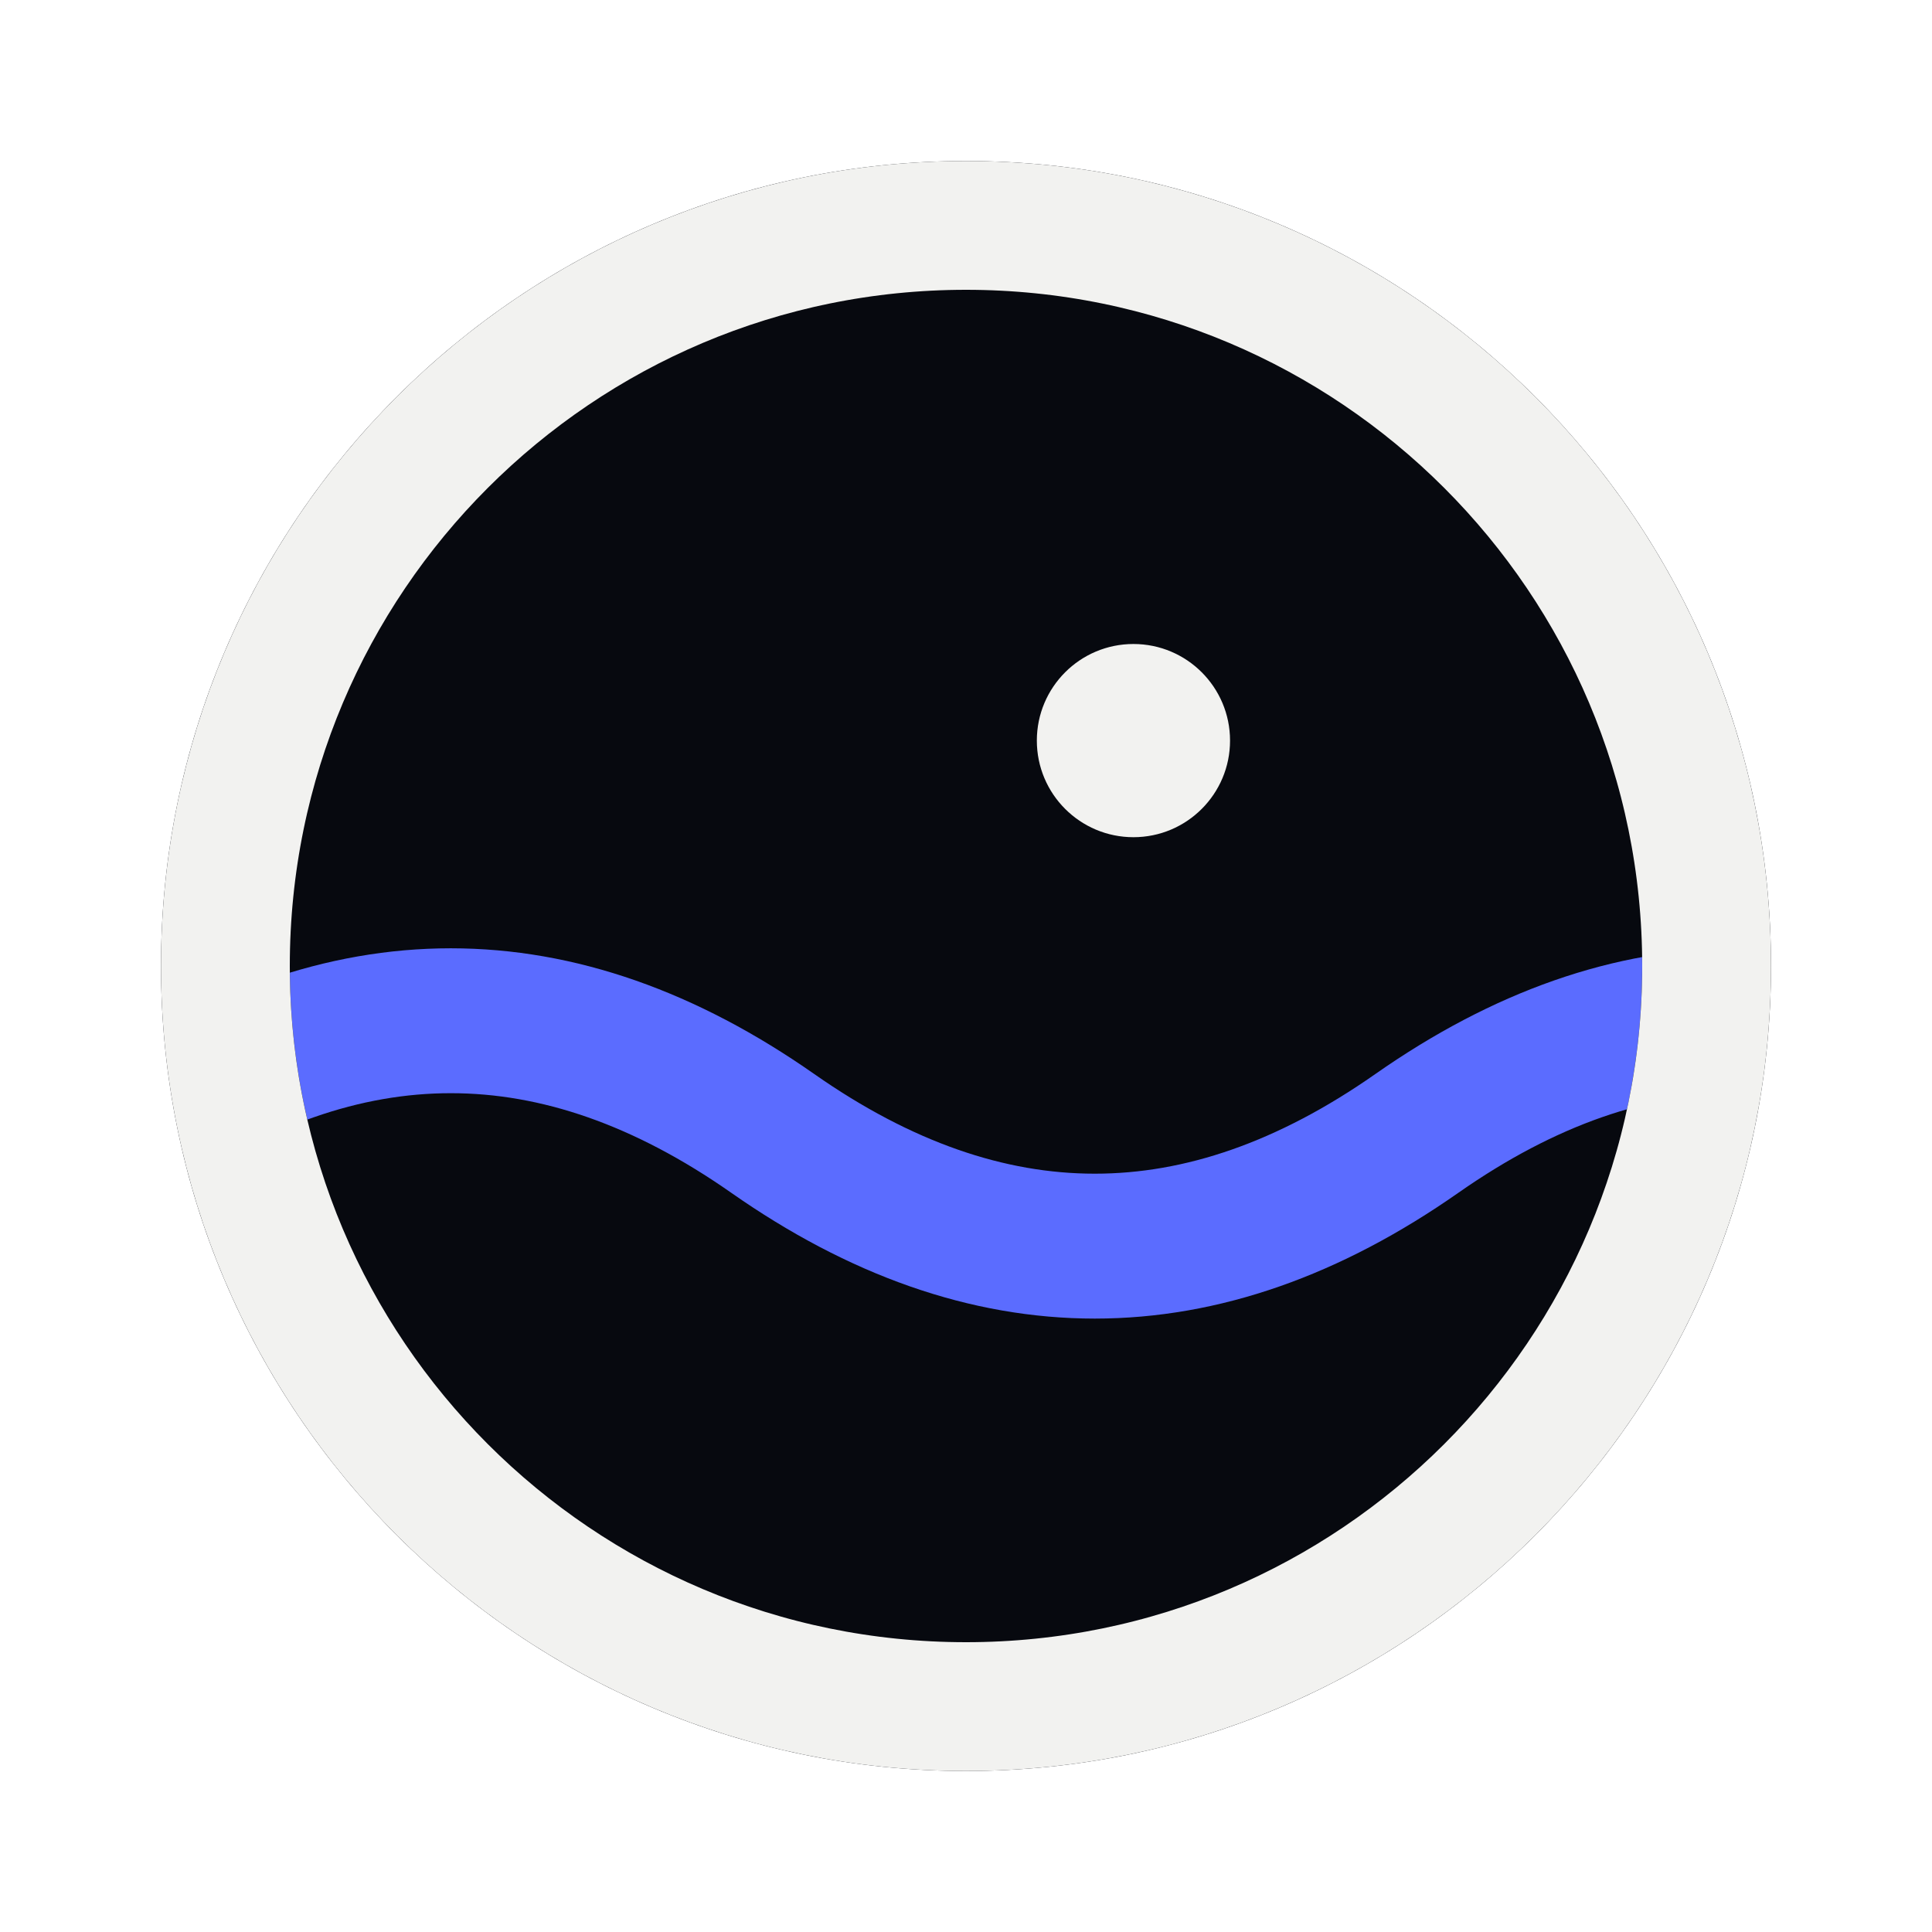
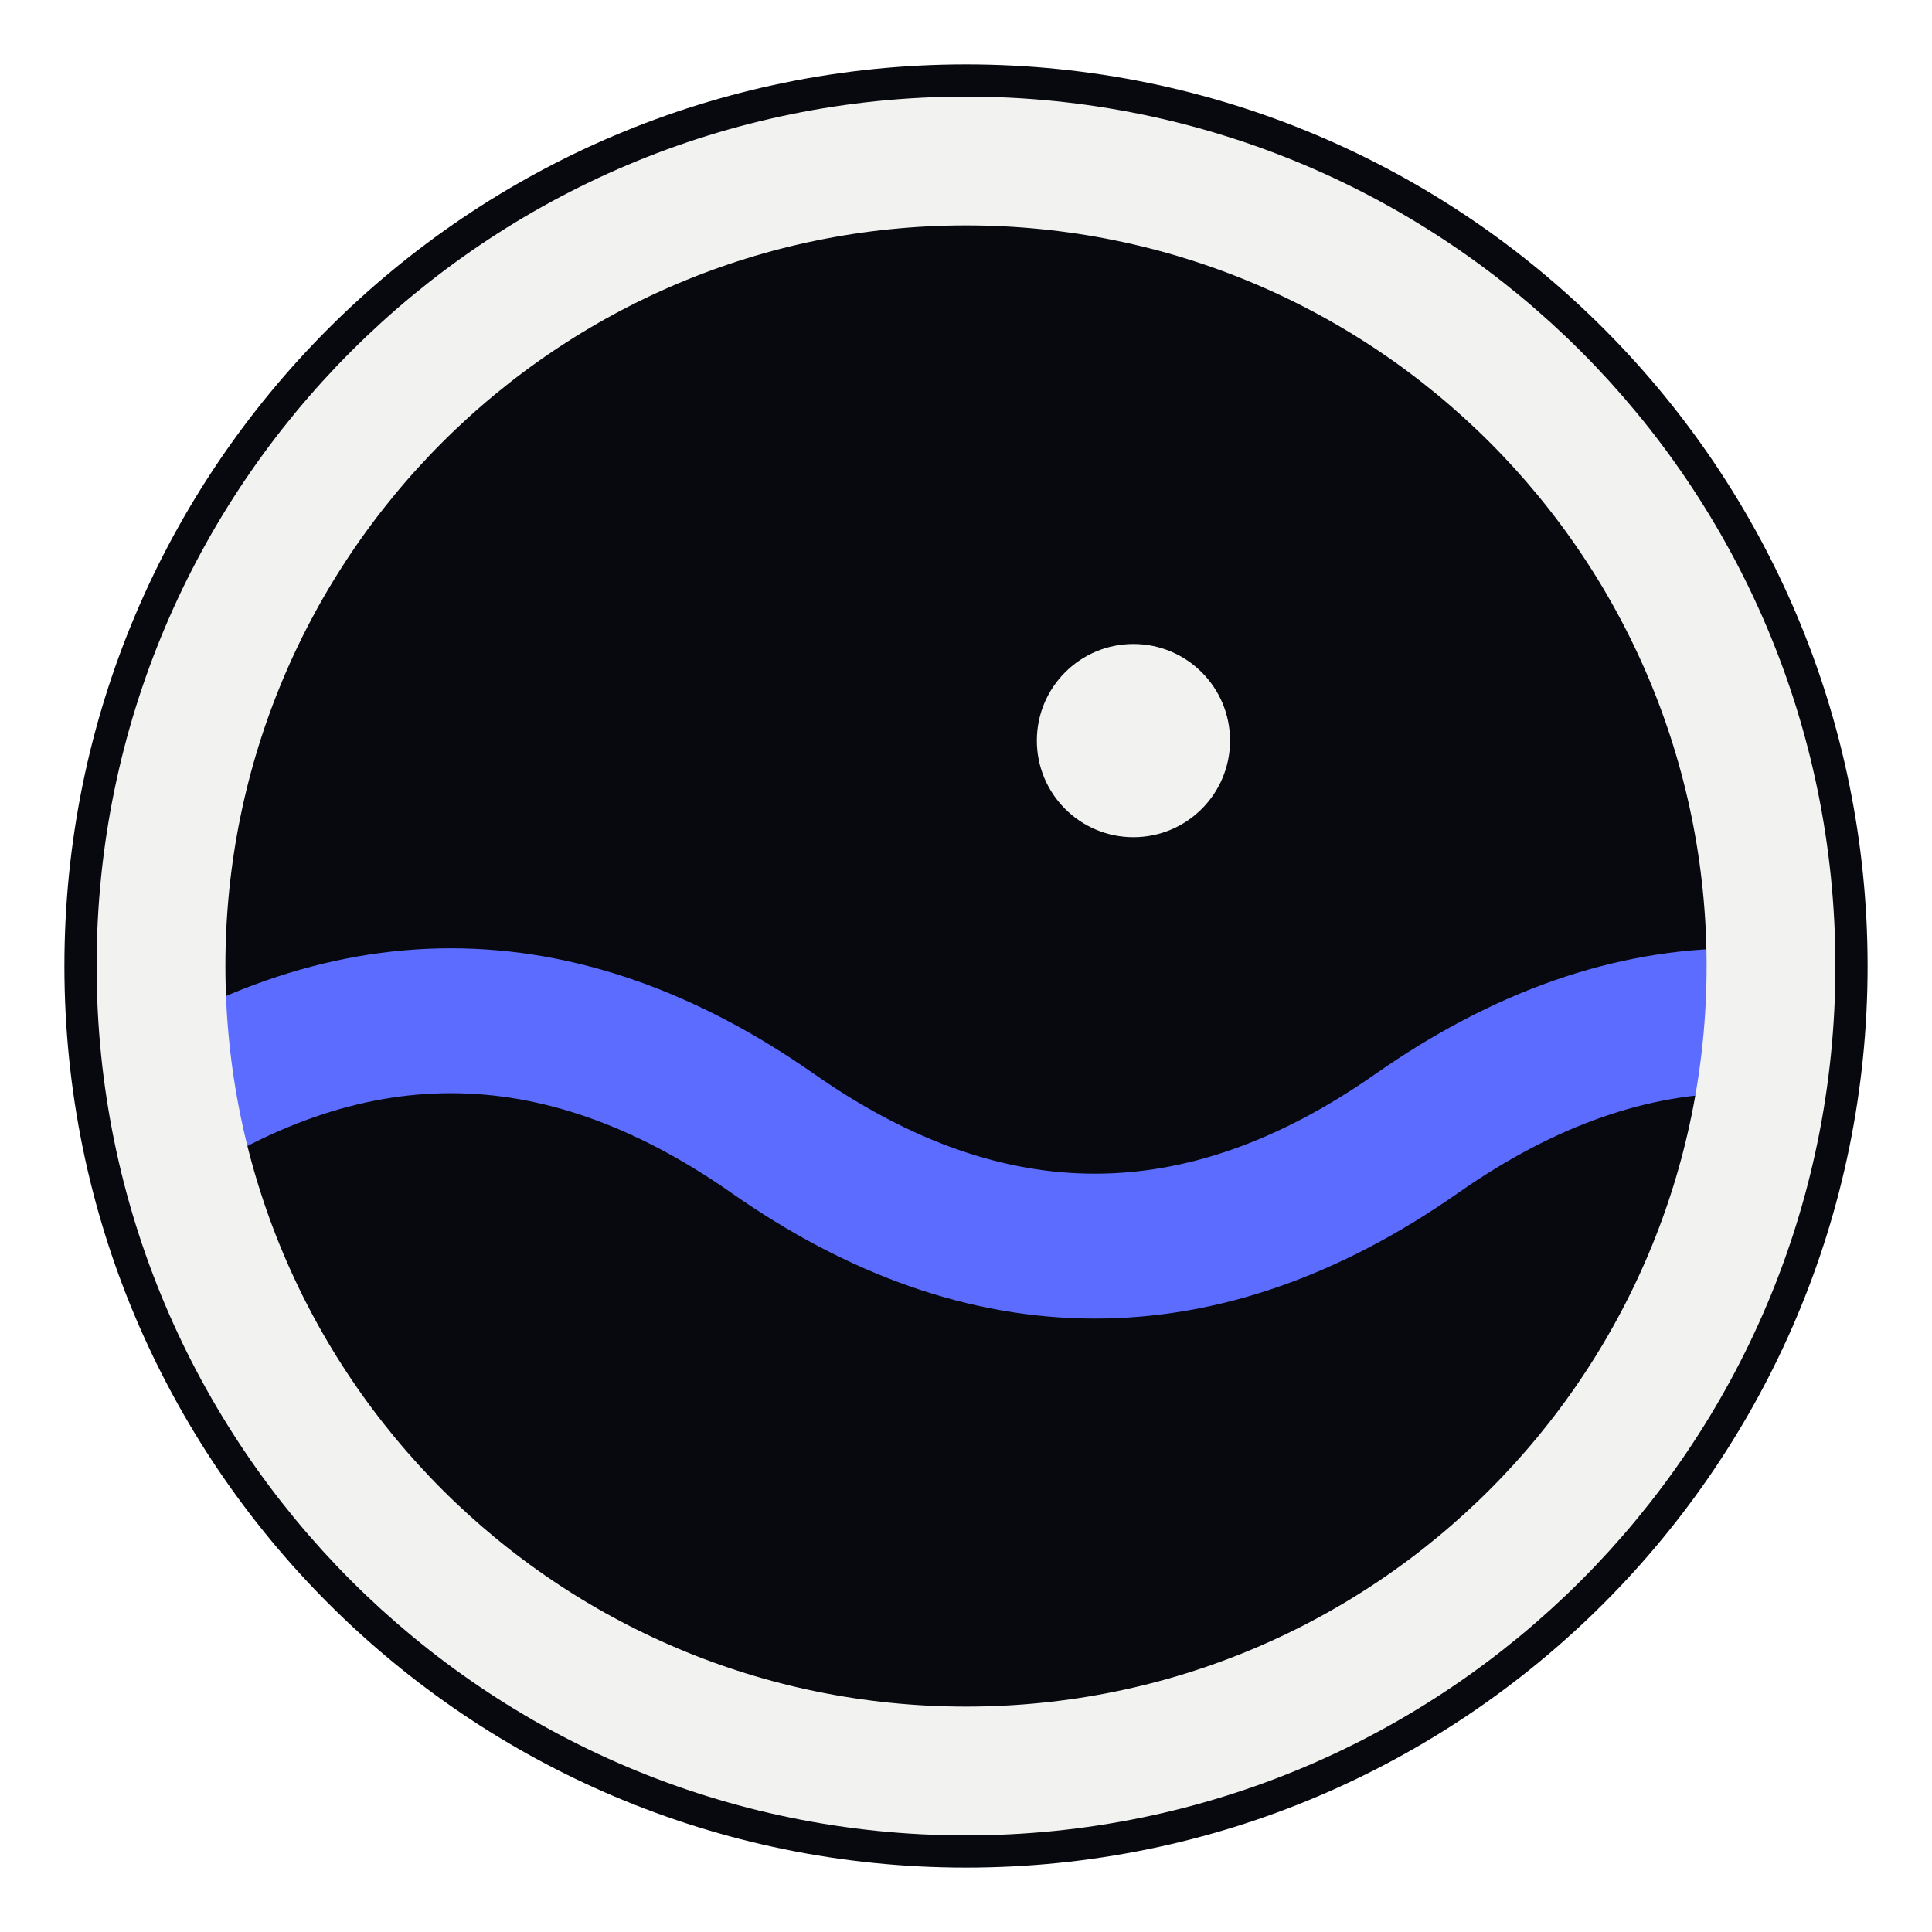
<svg xmlns="http://www.w3.org/2000/svg" viewBox="0 0 120 120" width="120" height="120" role="img" aria-label="OceanAstra">
  <defs>
-     <clipPath id="oa-clip">
-       <circle cx="60" cy="60" r="42" />
+     <clipPath id="oa-mark">
+       <circle cx="60" cy="60" r="46.5" />
    </clipPath>
  </defs>
-   <circle cx="60" cy="60" r="50" fill="#07090F" />
-   <g clip-path="url(#oa-clip)">
+   <circle cx="60" cy="60" r="56" fill="#07090F" />
+   <g clip-path="url(#oa-mark)">
    <path d="M 8 70.4 Q 28 56.4 48 70.4 T 88 70.4 T 128 70.4" stroke="#5B6CFF" stroke-width="9" fill="none" />
    <circle cx="70.4" cy="46" r="6" fill="#F2F2F0" />
  </g>
-   <circle cx="60" cy="60" r="46" stroke="#F2F2F0" stroke-width="8" fill="none" />
+   <circle cx="60" cy="60" r="50" stroke="#F2F2F0" stroke-width="8" fill="none" />
</svg>
